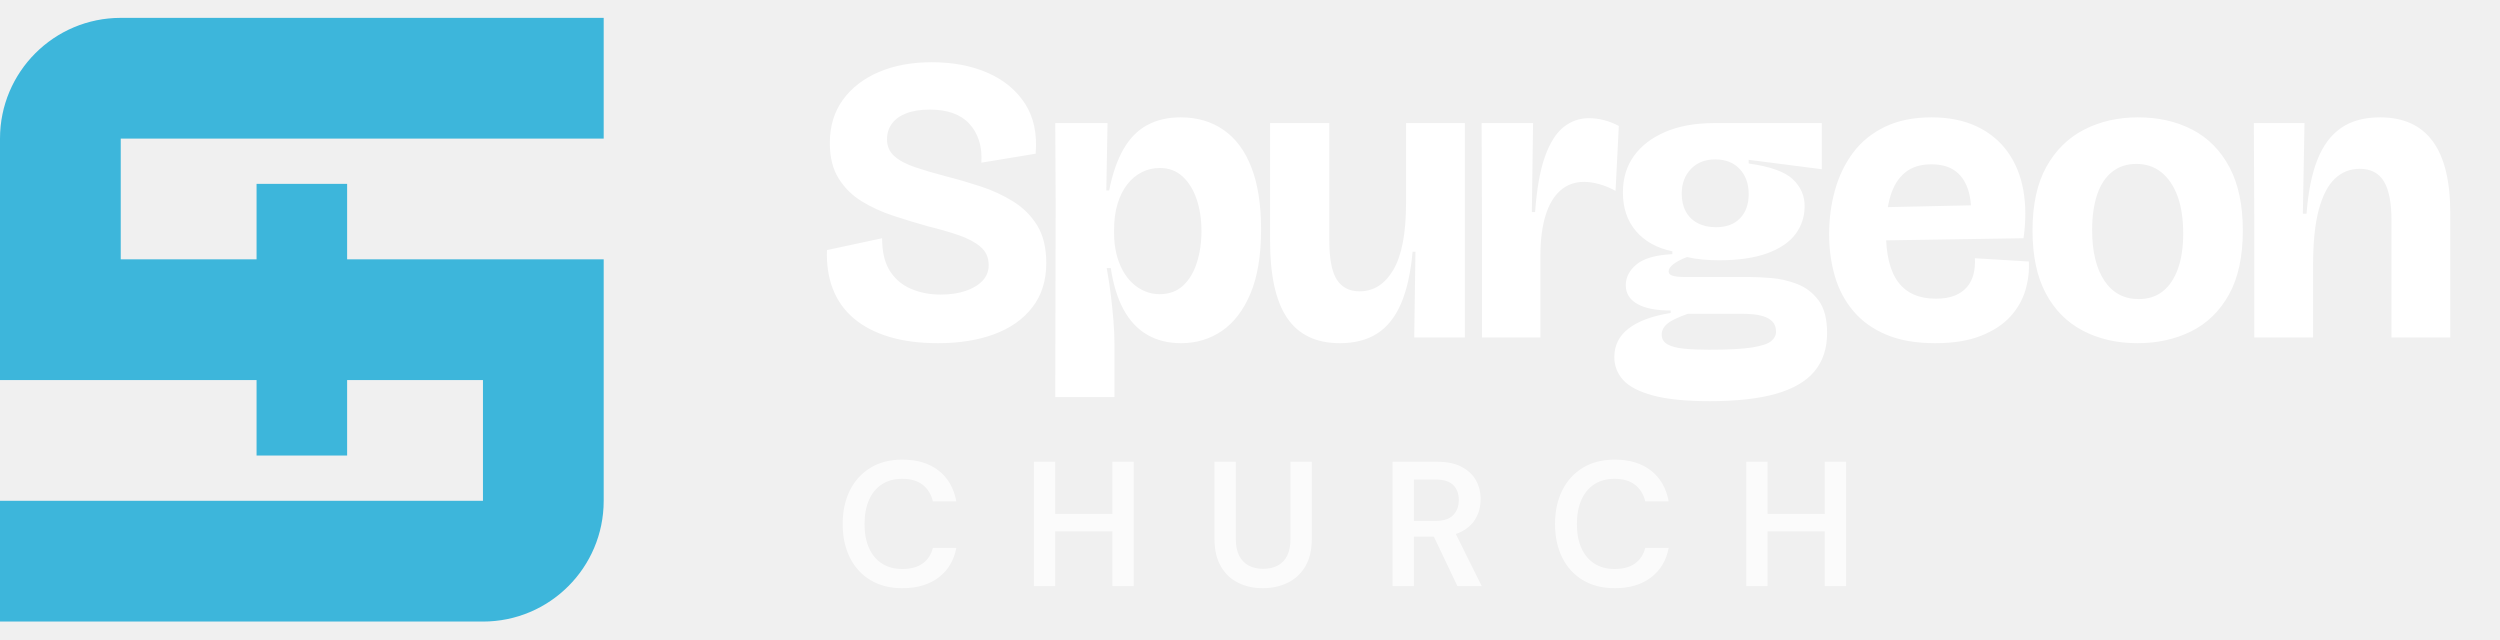
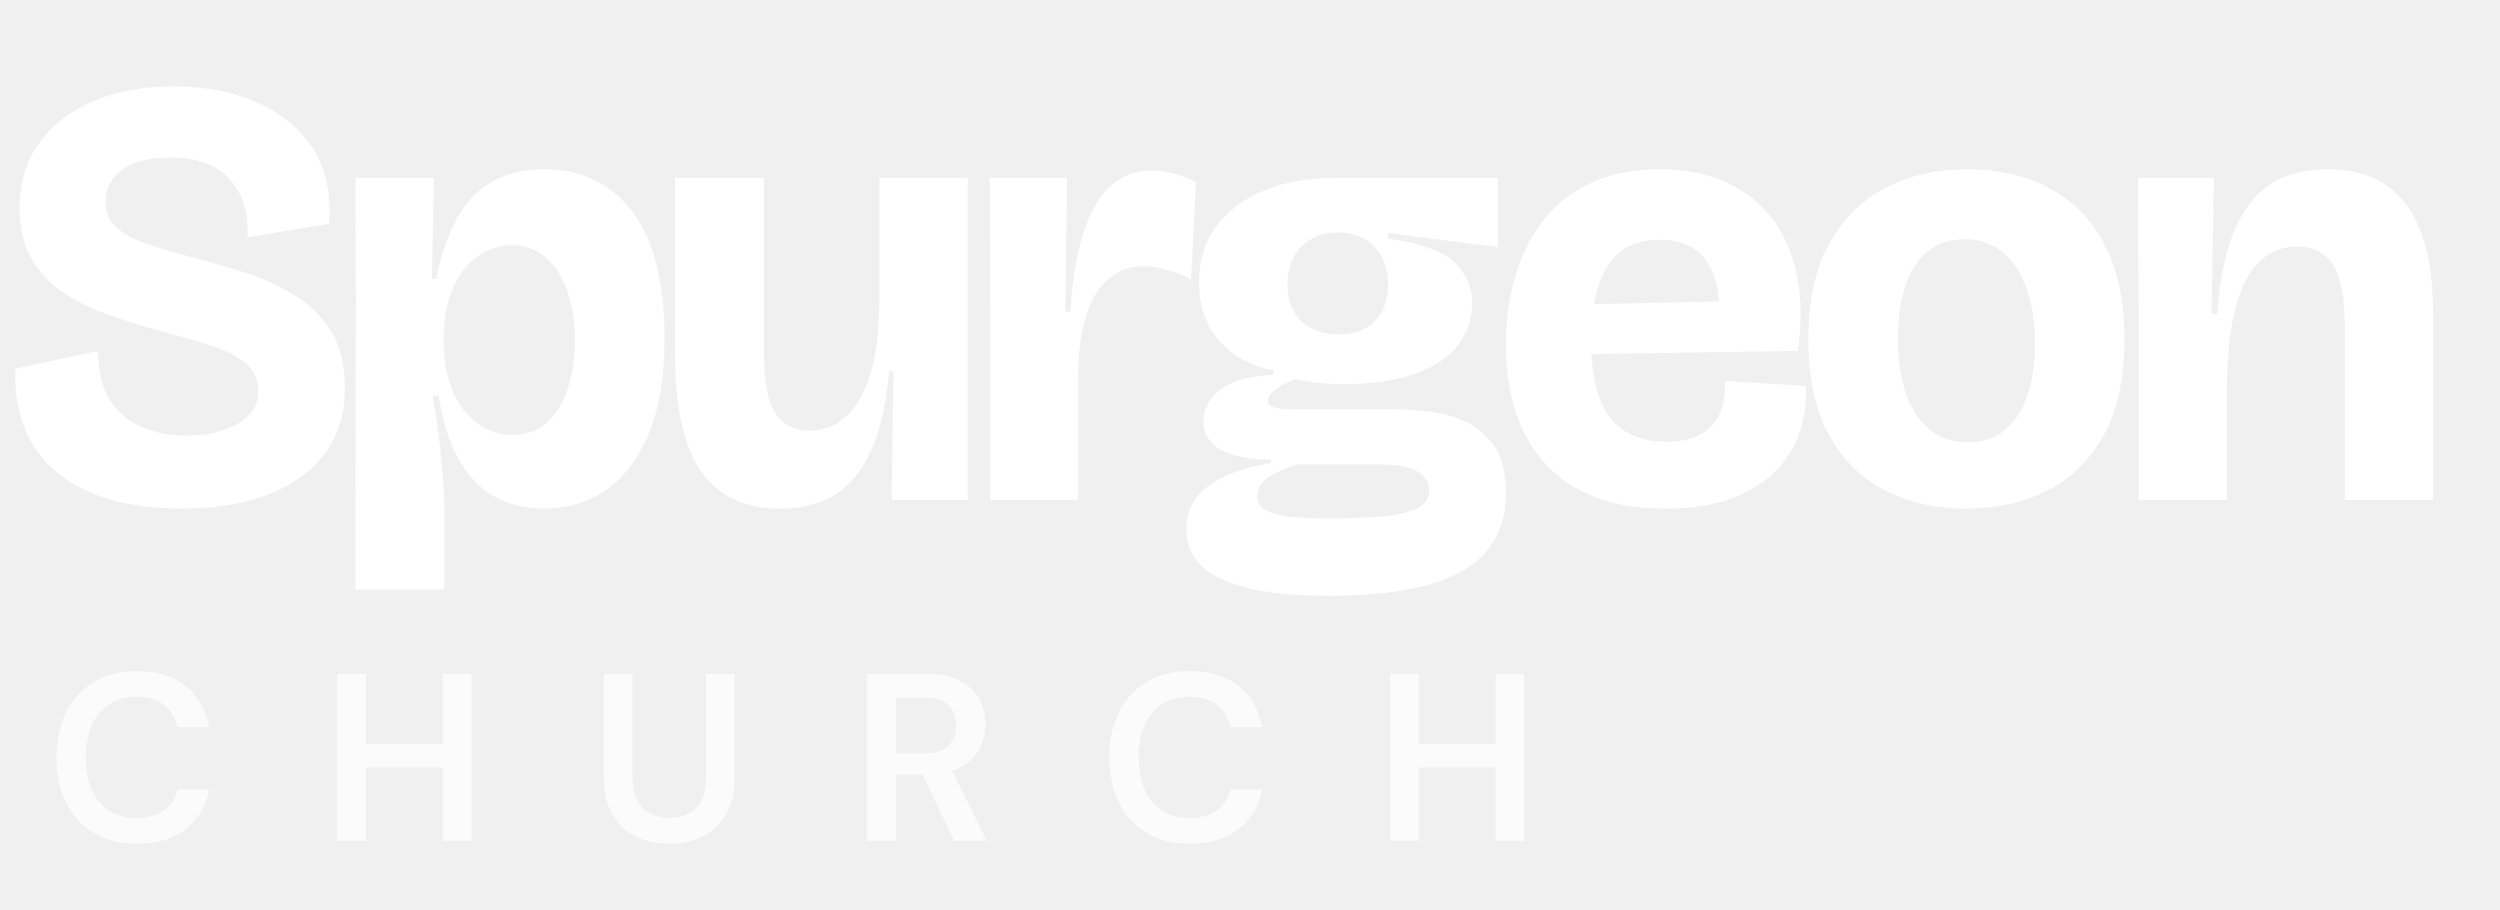
- <svg xmlns="http://www.w3.org/2000/svg" viewBox="0 0 140.8 36" width="563" height="144">
-   <path fill="#3DB6DB" transform="translate(0 1) scale(0.85)" d="M8 0h32v8H8v8H0V8a8 8 0 0 1 8-8zM0 16h17v8H0zM23 16h17v8H23zM32 24h8v8a8 8 0 0 1-8 8H0v-8h32zM17 11h6v18h-6z" />
-   <path fill="#FFFFFF" d="M52.831 19.322Q51.267 19.322 50.083 18.965Q48.898 18.609 48.093 17.931Q47.288 17.252 46.909 16.274Q46.529 15.297 46.575 14.078L49.68 13.411Q49.68 14.561 50.117 15.251Q50.554 15.941 51.313 16.263Q52.072 16.585 52.969 16.585Q53.774 16.585 54.383 16.378Q54.993 16.171 55.338 15.803Q55.683 15.435 55.683 14.929Q55.683 14.285 55.223 13.894Q54.763 13.503 53.992 13.239Q53.222 12.974 52.279 12.744Q51.29 12.468 50.312 12.146Q49.335 11.824 48.53 11.329Q47.725 10.835 47.23 10.041Q46.736 9.248 46.736 8.052Q46.736 6.626 47.472 5.614Q48.208 4.602 49.496 4.05Q50.784 3.498 52.486 3.498Q54.257 3.498 55.626 4.096Q56.994 4.694 57.73 5.833Q58.466 6.971 58.328 8.65L55.269 9.156Q55.315 8.443 55.131 7.891Q54.947 7.339 54.579 6.948Q54.211 6.557 53.659 6.362Q53.107 6.166 52.371 6.166Q51.589 6.166 51.049 6.373Q50.508 6.58 50.232 6.96Q49.956 7.339 49.956 7.845Q49.956 8.42 50.37 8.788Q50.784 9.156 51.531 9.409Q52.279 9.662 53.245 9.915Q54.234 10.168 55.223 10.49Q56.212 10.812 57.063 11.341Q57.914 11.87 58.42 12.698Q58.926 13.526 58.926 14.814Q58.926 16.286 58.144 17.298Q57.362 18.31 55.993 18.816Q54.625 19.322 52.831 19.322ZM59.432 22.358 59.455 11.479 59.432 6.925H62.376L62.307 10.72H62.468Q62.744 9.317 63.273 8.397Q63.802 7.477 64.607 7.04Q65.412 6.603 66.493 6.603Q67.896 6.603 68.919 7.316Q69.943 8.029 70.483 9.432Q71.024 10.835 71.024 12.905Q71.024 15.113 70.426 16.527Q69.828 17.942 68.816 18.632Q67.804 19.322 66.516 19.322Q65.435 19.322 64.618 18.851Q63.802 18.379 63.284 17.436Q62.767 16.493 62.56 15.09H62.33Q62.468 15.849 62.56 16.596Q62.652 17.344 62.709 18.046Q62.767 18.747 62.767 19.391V22.358ZM65.297 16.562Q66.102 16.562 66.62 16.09Q67.137 15.619 67.401 14.803Q67.666 13.986 67.666 13.02Q67.666 12.008 67.39 11.203Q67.114 10.398 66.596 9.927Q66.079 9.455 65.32 9.455Q64.768 9.455 64.297 9.697Q63.825 9.938 63.48 10.387Q63.135 10.835 62.939 11.479Q62.744 12.123 62.744 12.951V13.112Q62.744 13.733 62.87 14.262Q62.997 14.791 63.227 15.216Q63.457 15.642 63.779 15.941Q64.101 16.24 64.492 16.401Q64.883 16.562 65.297 16.562ZM75.463 19.322Q73.462 19.322 72.496 17.907Q71.53 16.493 71.53 13.549V6.925H74.865V13.503Q74.865 15.09 75.291 15.745Q75.716 16.401 76.567 16.401Q77.165 16.401 77.637 16.102Q78.108 15.803 78.465 15.205Q78.821 14.607 79.005 13.664Q79.189 12.721 79.189 11.41V6.925H82.501V13.365V19.0H79.649L79.718 14.17H79.557Q79.396 15.964 78.901 17.102Q78.407 18.241 77.556 18.782Q76.705 19.322 75.463 19.322ZM83.467 19.0V12.652L83.444 6.925H86.342L86.273 11.939H86.457Q86.595 9.984 87.009 8.822Q87.423 7.661 88.055 7.155Q88.688 6.649 89.493 6.649Q89.884 6.649 90.309 6.753Q90.735 6.856 91.172 7.086L90.988 10.743Q90.528 10.49 90.068 10.364Q89.608 10.237 89.217 10.237Q88.435 10.237 87.883 10.72Q87.331 11.203 87.043 12.134Q86.756 13.066 86.756 14.4V19.0ZM96.301 22.588Q94.277 22.588 93.093 22.266Q91.908 21.944 91.413 21.392Q90.919 20.84 90.919 20.104Q90.919 19.115 91.724 18.494Q92.529 17.873 94.093 17.62V17.482Q92.874 17.482 92.219 17.114Q91.563 16.746 91.563 16.056Q91.563 15.389 92.172 14.883Q92.782 14.377 94.185 14.308V14.147Q92.874 13.871 92.138 13.009Q91.402 12.146 91.402 10.835Q91.402 9.639 92.023 8.776Q92.644 7.914 93.794 7.42Q94.944 6.925 96.577 6.925H102.603V9.524L98.486 8.995V9.202Q100.303 9.455 100.97 10.088Q101.637 10.72 101.637 11.594Q101.637 12.491 101.12 13.181Q100.602 13.871 99.521 14.262Q98.44 14.653 96.807 14.653Q96.324 14.653 95.852 14.607Q95.381 14.561 95.013 14.469Q94.484 14.676 94.231 14.883Q93.978 15.09 93.978 15.274Q93.978 15.412 94.105 15.481Q94.231 15.55 94.45 15.573Q94.668 15.596 94.944 15.596H98.601Q99.061 15.596 99.774 15.654Q100.487 15.711 101.212 15.987Q101.936 16.263 102.419 16.907Q102.902 17.551 102.902 18.747Q102.902 20.058 102.189 20.909Q101.476 21.76 100.016 22.174Q98.555 22.588 96.301 22.588ZM96.255 19.69Q97.865 19.69 98.67 19.564Q99.475 19.437 99.751 19.207Q100.027 18.977 100.027 18.678Q100.027 18.31 99.82 18.103Q99.613 17.896 99.303 17.804Q98.992 17.712 98.67 17.689Q98.348 17.666 98.118 17.666H95.059Q94.208 17.965 93.898 18.23Q93.587 18.494 93.587 18.839Q93.587 19.207 93.921 19.391Q94.254 19.575 94.852 19.633Q95.45 19.69 96.255 19.69ZM96.646 12.79Q97.52 12.79 98.003 12.284Q98.486 11.778 98.486 10.927Q98.486 10.053 97.98 9.512Q97.474 8.972 96.6 8.972Q95.749 8.972 95.231 9.512Q94.714 10.053 94.714 10.904Q94.714 11.479 94.944 11.904Q95.174 12.33 95.611 12.56Q96.048 12.79 96.646 12.79ZM108.997 19.322Q107.364 19.322 106.226 18.839Q105.087 18.356 104.374 17.505Q103.661 16.654 103.339 15.55Q103.017 14.446 103.017 13.181Q103.017 11.87 103.351 10.686Q103.684 9.501 104.374 8.581Q105.064 7.661 106.168 7.132Q107.272 6.603 108.767 6.603Q110.262 6.603 111.343 7.12Q112.424 7.638 113.08 8.558Q113.735 9.478 113.954 10.709Q114.172 11.939 113.965 13.411L105.064 13.549V11.686L111.435 11.548L110.975 12.629Q111.09 11.571 110.883 10.812Q110.676 10.053 110.159 9.651Q109.641 9.248 108.767 9.248Q107.847 9.248 107.284 9.72Q106.72 10.191 106.467 11.042Q106.214 11.893 106.214 13.02Q106.214 14.975 106.916 15.895Q107.617 16.815 109.02 16.815Q109.664 16.815 110.09 16.642Q110.515 16.47 110.78 16.16Q111.044 15.849 111.148 15.435Q111.251 15.021 111.228 14.538L114.264 14.722Q114.31 15.527 114.069 16.343Q113.827 17.16 113.218 17.827Q112.608 18.494 111.562 18.908Q110.515 19.322 108.997 19.322ZM120.382 19.322Q118.657 19.322 117.312 18.62Q115.966 17.919 115.219 16.516Q114.471 15.113 114.471 12.974Q114.471 10.789 115.253 9.386Q116.035 7.983 117.381 7.293Q118.726 6.603 120.405 6.603Q122.153 6.603 123.487 7.304Q124.821 8.006 125.569 9.421Q126.316 10.835 126.316 12.974Q126.316 15.182 125.534 16.585Q124.752 17.988 123.407 18.655Q122.061 19.322 120.382 19.322ZM120.451 16.838Q121.256 16.838 121.808 16.401Q122.36 15.964 122.659 15.136Q122.958 14.308 122.958 13.158Q122.958 11.893 122.636 11.03Q122.314 10.168 121.728 9.697Q121.141 9.225 120.313 9.225Q119.531 9.225 118.968 9.662Q118.404 10.099 118.117 10.939Q117.829 11.778 117.829 12.951Q117.829 14.768 118.519 15.803Q119.209 16.838 120.451 16.838ZM126.96 19.0V12.445L126.937 6.925H129.789L129.697 12.031H129.904Q130.042 10.191 130.514 8.995Q130.985 7.799 131.848 7.201Q132.71 6.603 134.044 6.603Q136.022 6.603 137.011 7.949Q138 9.294 138 12.008V19.0H134.688V12.376Q134.688 10.927 134.263 10.214Q133.837 9.501 132.894 9.501Q132.089 9.501 131.503 10.053Q130.916 10.605 130.594 11.801Q130.272 12.997 130.272 14.952V19.0Z" />
-   <path fill="#FFFFFF" fill-opacity=".75" d="M50.82 33.12Q49.78 33.12 49.025 32.665Q48.27 32.21 47.865 31.395Q47.46 30.58 47.46 29.51Q47.46 28.43 47.865 27.615Q48.27 26.8 49.025 26.34Q49.78 25.88 50.82 25.88Q52.07 25.88 52.86 26.495Q53.65 27.11 53.86 28.23H52.54Q52.4 27.64 51.97 27.3Q51.54 26.96 50.81 26.96Q50.15 26.96 49.675 27.265Q49.2 27.57 48.945 28.145Q48.69 28.72 48.69 29.51Q48.69 30.3 48.945 30.865Q49.2 31.43 49.675 31.735Q50.15 32.04 50.81 32.04Q51.54 32.04 51.97 31.725Q52.4 31.41 52.54 30.85H53.86Q53.66 31.91 52.865 32.515Q52.07 33.12 50.82 33.12ZM62.65 33.0V26.0H63.85V33.0ZM58.23 33.0V26.0H59.43V33.0ZM59.25 29.92V28.94H62.88V29.92ZM71.12 33.12Q70.36 33.12 69.745 32.82Q69.13 32.52 68.765 31.9Q68.4 31.28 68.4 30.34V26.0H69.6V30.35Q69.6 30.92 69.79 31.29Q69.98 31.66 70.325 31.845Q70.67 32.03 71.14 32.03Q71.62 32.03 71.965 31.845Q72.31 31.66 72.495 31.29Q72.68 30.92 72.68 30.35V26.0H73.88V30.34Q73.88 31.28 73.51 31.9Q73.14 32.52 72.51 32.82Q71.88 33.12 71.12 33.12ZM78.43 33.0V26.0H80.94Q81.77 26.0 82.315 26.285Q82.86 26.57 83.125 27.045Q83.39 27.52 83.39 28.12Q83.39 28.68 83.13 29.16Q82.87 29.64 82.32 29.93Q81.77 30.22 80.91 30.22H79.63V33.0ZM82.08 33.0 80.61 29.91H81.91L83.45 33.0ZM79.63 29.33H80.86Q81.53 29.33 81.845 29.005Q82.16 28.68 82.16 28.15Q82.16 27.63 81.85 27.315Q81.54 27.0 80.86 27.0H79.63ZM90.94 33.12Q89.9 33.12 89.145 32.665Q88.39 32.21 87.985 31.395Q87.58 30.58 87.58 29.51Q87.58 28.43 87.985 27.615Q88.39 26.8 89.145 26.34Q89.9 25.88 90.94 25.88Q92.19 25.88 92.98 26.495Q93.77 27.11 93.98 28.23H92.66Q92.52 27.64 92.09 27.3Q91.66 26.96 90.93 26.96Q90.27 26.96 89.795 27.265Q89.32 27.57 89.065 28.145Q88.81 28.72 88.81 29.51Q88.81 30.3 89.065 30.865Q89.32 31.43 89.795 31.735Q90.27 32.04 90.93 32.04Q91.66 32.04 92.09 31.725Q92.52 31.41 92.66 30.85H93.98Q93.78 31.91 92.985 32.515Q92.19 33.12 90.94 33.12ZM102.77 33.0V26.0H103.97V33.0ZM98.35 33.0V26.0H99.55V33.0ZM99.37 29.92V28.94H103.0V29.92Z" />
+ <svg xmlns="http://www.w3.org/2000/svg" viewBox="0 0 110.0 40" width="440" height="160">
+   <path fill="#FFFFFF" d="M8.019 22.378Q6.183 22.378 4.793 21.959Q3.402 21.541 2.457 20.745Q1.512 19.948 1.067 18.8Q0.621 17.653 0.675 16.222L4.32 15.439Q4.32 16.789 4.833 17.599Q5.346 18.409 6.237 18.787Q7.128 19.165 8.181 19.165Q9.126 19.165 9.841 18.922Q10.557 18.679 10.962 18.247Q11.367 17.815 11.367 17.221Q11.367 16.465 10.827 16.006Q10.287 15.547 9.383 15.236Q8.478 14.926 7.371 14.656Q6.21 14.332 5.062 13.954Q3.915 13.576 2.97 12.995Q2.025 12.415 1.444 11.483Q0.864 10.552 0.864 9.148Q0.864 7.474 1.728 6.286Q2.592 5.098 4.104 4.45Q5.616 3.802 7.614 3.802Q9.693 3.802 11.3 4.504Q12.906 5.206 13.77 6.542Q14.634 7.879 14.472 9.85L10.881 10.444Q10.935 9.607 10.719 8.959Q10.503 8.311 10.071 7.852Q9.639 7.393 8.991 7.164Q8.343 6.934 7.479 6.934Q6.561 6.934 5.926 7.177Q5.292 7.42 4.968 7.865Q4.644 8.311 4.644 8.905Q4.644 9.58 5.13 10.012Q5.616 10.444 6.493 10.741Q7.371 11.038 8.505 11.335Q9.666 11.632 10.827 12.01Q11.988 12.388 12.987 13.009Q13.986 13.63 14.58 14.602Q15.174 15.574 15.174 17.086Q15.174 18.814 14.256 20.002Q13.338 21.19 11.732 21.784Q10.125 22.378 8.019 22.378ZM15.633 25.942 15.66 13.171 15.633 7.825H19.089L19.008 12.28H19.197Q19.521 10.633 20.142 9.553Q20.763 8.473 21.708 7.96Q22.653 7.447 23.922 7.447Q25.569 7.447 26.77 8.284Q27.972 9.121 28.607 10.768Q29.241 12.415 29.241 14.845Q29.241 17.437 28.539 19.098Q27.837 20.758 26.649 21.568Q25.461 22.378 23.949 22.378Q22.68 22.378 21.721 21.825Q20.763 21.271 20.155 20.164Q19.548 19.057 19.305 17.41H19.035Q19.197 18.301 19.305 19.178Q19.413 20.056 19.48 20.88Q19.548 21.703 19.548 22.459V25.942ZM22.518 19.138Q23.463 19.138 24.07 18.584Q24.678 18.031 24.988 17.072Q25.299 16.114 25.299 14.98Q25.299 13.792 24.975 12.847Q24.651 11.902 24.044 11.348Q23.436 10.795 22.545 10.795Q21.897 10.795 21.343 11.079Q20.79 11.362 20.385 11.889Q19.98 12.415 19.751 13.171Q19.521 13.927 19.521 14.899V15.088Q19.521 15.817 19.669 16.438Q19.818 17.059 20.088 17.559Q20.358 18.058 20.736 18.409Q21.114 18.76 21.573 18.949Q22.032 19.138 22.518 19.138ZM34.317 22.378Q31.968 22.378 30.834 20.718Q29.7 19.057 29.7 15.601V7.825H33.615V15.547Q33.615 17.41 34.114 18.179Q34.614 18.949 35.613 18.949Q36.315 18.949 36.868 18.598Q37.422 18.247 37.84 17.545Q38.259 16.843 38.475 15.736Q38.691 14.629 38.691 13.09V7.825H42.579V15.385V22.0H39.231L39.312 16.33H39.123Q38.934 18.436 38.353 19.773Q37.773 21.109 36.774 21.744Q35.775 22.378 34.317 22.378ZM43.578 22.0V14.548L43.551 7.825H46.953L46.872 13.711H47.088Q47.25 11.416 47.736 10.053Q48.222 8.689 48.965 8.095Q49.707 7.501 50.652 7.501Q51.111 7.501 51.611 7.622Q52.11 7.744 52.623 8.014L52.407 12.307Q51.867 12.01 51.327 11.861Q50.787 11.713 50.328 11.713Q49.41 11.713 48.762 12.28Q48.114 12.847 47.776 13.941Q47.439 15.034 47.439 16.6V22.0ZM58.509 26.212Q56.133 26.212 54.742 25.834Q53.352 25.456 52.771 24.808Q52.191 24.16 52.191 23.296Q52.191 22.135 53.136 21.406Q54.081 20.677 55.917 20.38V20.218Q54.486 20.218 53.716 19.786Q52.947 19.354 52.947 18.544Q52.947 17.761 53.662 17.167Q54.378 16.573 56.025 16.492V16.303Q54.486 15.979 53.622 14.966Q52.758 13.954 52.758 12.415Q52.758 11.011 53.487 9.998Q54.216 8.986 55.566 8.405Q56.916 7.825 58.833 7.825H65.907V10.876L61.074 10.255V10.498Q63.207 10.795 63.99 11.537Q64.773 12.28 64.773 13.306Q64.773 14.359 64.165 15.169Q63.558 15.979 62.289 16.438Q61.02 16.897 59.103 16.897Q58.536 16.897 57.982 16.843Q57.429 16.789 56.997 16.681Q56.376 16.924 56.079 17.167Q55.782 17.41 55.782 17.626Q55.782 17.788 55.93 17.869Q56.079 17.95 56.335 17.977Q56.592 18.004 56.916 18.004H61.209Q61.749 18.004 62.586 18.072Q63.423 18.139 64.273 18.463Q65.124 18.787 65.691 19.543Q66.258 20.299 66.258 21.703Q66.258 23.242 65.421 24.241Q64.584 25.24 62.87 25.726Q61.155 26.212 58.509 26.212ZM58.455 22.81Q60.345 22.81 61.29 22.662Q62.235 22.513 62.559 22.243Q62.883 21.973 62.883 21.622Q62.883 21.19 62.64 20.947Q62.397 20.704 62.032 20.596Q61.668 20.488 61.29 20.461Q60.912 20.434 60.642 20.434H57.051Q56.052 20.785 55.688 21.096Q55.323 21.406 55.323 21.811Q55.323 22.243 55.715 22.459Q56.106 22.675 56.808 22.742Q57.51 22.81 58.455 22.81ZM58.914 14.71Q59.94 14.71 60.507 14.116Q61.074 13.522 61.074 12.523Q61.074 11.497 60.48 10.863Q59.886 10.228 58.86 10.228Q57.861 10.228 57.254 10.863Q56.646 11.497 56.646 12.496Q56.646 13.171 56.916 13.671Q57.186 14.17 57.699 14.44Q58.212 14.71 58.914 14.71ZM73.278 22.378Q71.361 22.378 70.025 21.811Q68.688 21.244 67.851 20.245Q67.014 19.246 66.636 17.95Q66.258 16.654 66.258 15.169Q66.258 13.63 66.649 12.239Q67.041 10.849 67.851 9.769Q68.661 8.689 69.957 8.068Q71.253 7.447 73.008 7.447Q74.763 7.447 76.032 8.055Q77.301 8.662 78.071 9.742Q78.84 10.822 79.096 12.267Q79.353 13.711 79.11 15.439L68.661 15.601V13.414L76.14 13.252L75.6 14.521Q75.735 13.279 75.492 12.388Q75.249 11.497 74.641 11.024Q74.034 10.552 73.008 10.552Q71.928 10.552 71.267 11.105Q70.605 11.659 70.308 12.658Q70.011 13.657 70.011 14.98Q70.011 17.275 70.834 18.355Q71.658 19.435 73.305 19.435Q74.061 19.435 74.56 19.233Q75.06 19.03 75.37 18.666Q75.681 18.301 75.802 17.815Q75.924 17.329 75.897 16.762L79.461 16.978Q79.515 17.923 79.231 18.882Q78.948 19.84 78.232 20.623Q77.517 21.406 76.288 21.892Q75.06 22.378 73.278 22.378ZM86.508 22.378Q84.483 22.378 82.904 21.555Q81.324 20.731 80.447 19.084Q79.569 17.437 79.569 14.926Q79.569 12.361 80.487 10.714Q81.405 9.067 82.984 8.257Q84.564 7.447 86.535 7.447Q88.587 7.447 90.153 8.271Q91.719 9.094 92.597 10.755Q93.474 12.415 93.474 14.926Q93.474 17.518 92.556 19.165Q91.638 20.812 90.059 21.595Q88.479 22.378 86.508 22.378ZM86.589 19.462Q87.534 19.462 88.182 18.949Q88.83 18.436 89.181 17.464Q89.532 16.492 89.532 15.142Q89.532 13.657 89.154 12.645Q88.776 11.632 88.088 11.079Q87.399 10.525 86.427 10.525Q85.509 10.525 84.847 11.038Q84.186 11.551 83.849 12.537Q83.511 13.522 83.511 14.899Q83.511 17.032 84.321 18.247Q85.131 19.462 86.589 19.462ZM94.095 22.0V14.305L94.068 7.825H97.416L97.308 13.819H97.551Q97.713 11.659 98.267 10.255Q98.82 8.851 99.833 8.149Q100.845 7.447 102.411 7.447Q104.733 7.447 105.894 9.027Q107.055 10.606 107.055 13.792V22.0H103.167V14.224Q103.167 12.523 102.668 11.686Q102.168 10.849 101.061 10.849Q100.116 10.849 99.428 11.497Q98.739 12.145 98.361 13.549Q97.983 14.953 97.983 17.248V22.0Z" />
+   <path fill="#FFFFFF" fill-opacity=".75" d="M6.011 37.126Q4.919 37.126 4.126 36.648Q3.333 36.17 2.908 35.315Q2.483 34.459 2.483 33.335Q2.483 32.201 2.908 31.346Q3.333 30.49 4.126 30.007Q4.919 29.524 6.011 29.524Q7.324 29.524 8.153 30.17Q8.983 30.816 9.203 31.991H7.817Q7.67 31.372 7.219 31.015Q6.767 30.658 6.001 30.658Q5.308 30.658 4.809 30.978Q4.31 31.299 4.042 31.902Q3.775 32.506 3.775 33.335Q3.775 34.165 4.042 34.758Q4.31 35.352 4.809 35.672Q5.308 35.992 6.001 35.992Q6.767 35.992 7.219 35.661Q7.67 35.331 7.817 34.742H9.203Q8.993 35.855 8.158 36.491Q7.324 37.126 6.011 37.126ZM19.483 37.0V29.65H20.742V37.0ZM14.841 37.0V29.65H16.102V37.0ZM15.912 33.766V32.737H19.724V33.766ZM29.426 37.126Q28.628 37.126 27.982 36.811Q27.337 36.496 26.953 35.845Q26.57 35.194 26.57 34.207V29.65H27.83V34.218Q27.83 34.816 28.029 35.205Q28.229 35.593 28.591 35.787Q28.953 35.981 29.447 35.981Q29.951 35.981 30.313 35.787Q30.675 35.593 30.87 35.205Q31.064 34.816 31.064 34.218V29.65H32.324V34.207Q32.324 35.194 31.935 35.845Q31.547 36.496 30.886 36.811Q30.224 37.126 29.426 37.126ZM38.151 37.0V29.65H40.787Q41.658 29.65 42.231 29.949Q42.803 30.248 43.081 30.747Q43.359 31.246 43.359 31.876Q43.359 32.464 43.087 32.968Q42.813 33.472 42.236 33.776Q41.658 34.081 40.755 34.081H39.411V37.0ZM41.984 37.0 40.441 33.755H41.806L43.422 37.0ZM39.411 33.147H40.703Q41.407 33.147 41.737 32.805Q42.068 32.464 42.068 31.907Q42.068 31.361 41.742 31.031Q41.417 30.7 40.703 30.7H39.411ZM52.337 37.126Q51.245 37.126 50.452 36.648Q49.66 36.17 49.234 35.315Q48.809 34.459 48.809 33.335Q48.809 32.201 49.234 31.346Q49.66 30.49 50.452 30.007Q51.245 29.524 52.337 29.524Q53.65 29.524 54.479 30.17Q55.309 30.816 55.529 31.991H54.143Q53.996 31.372 53.544 31.015Q53.093 30.658 52.327 30.658Q51.633 30.658 51.135 30.978Q50.636 31.299 50.368 31.902Q50.101 32.506 50.101 33.335Q50.101 34.165 50.368 34.758Q50.636 35.352 51.135 35.672Q51.633 35.992 52.327 35.992Q53.093 35.992 53.544 35.661Q53.996 35.331 54.143 34.742H55.529Q55.319 35.855 54.484 36.491Q53.65 37.126 52.337 37.126ZM65.808 37.0V29.65H67.069V37.0ZM61.167 37.0V29.65H62.427V37.0ZM62.238 33.766V32.737H66.05V33.766Z" />
</svg>
